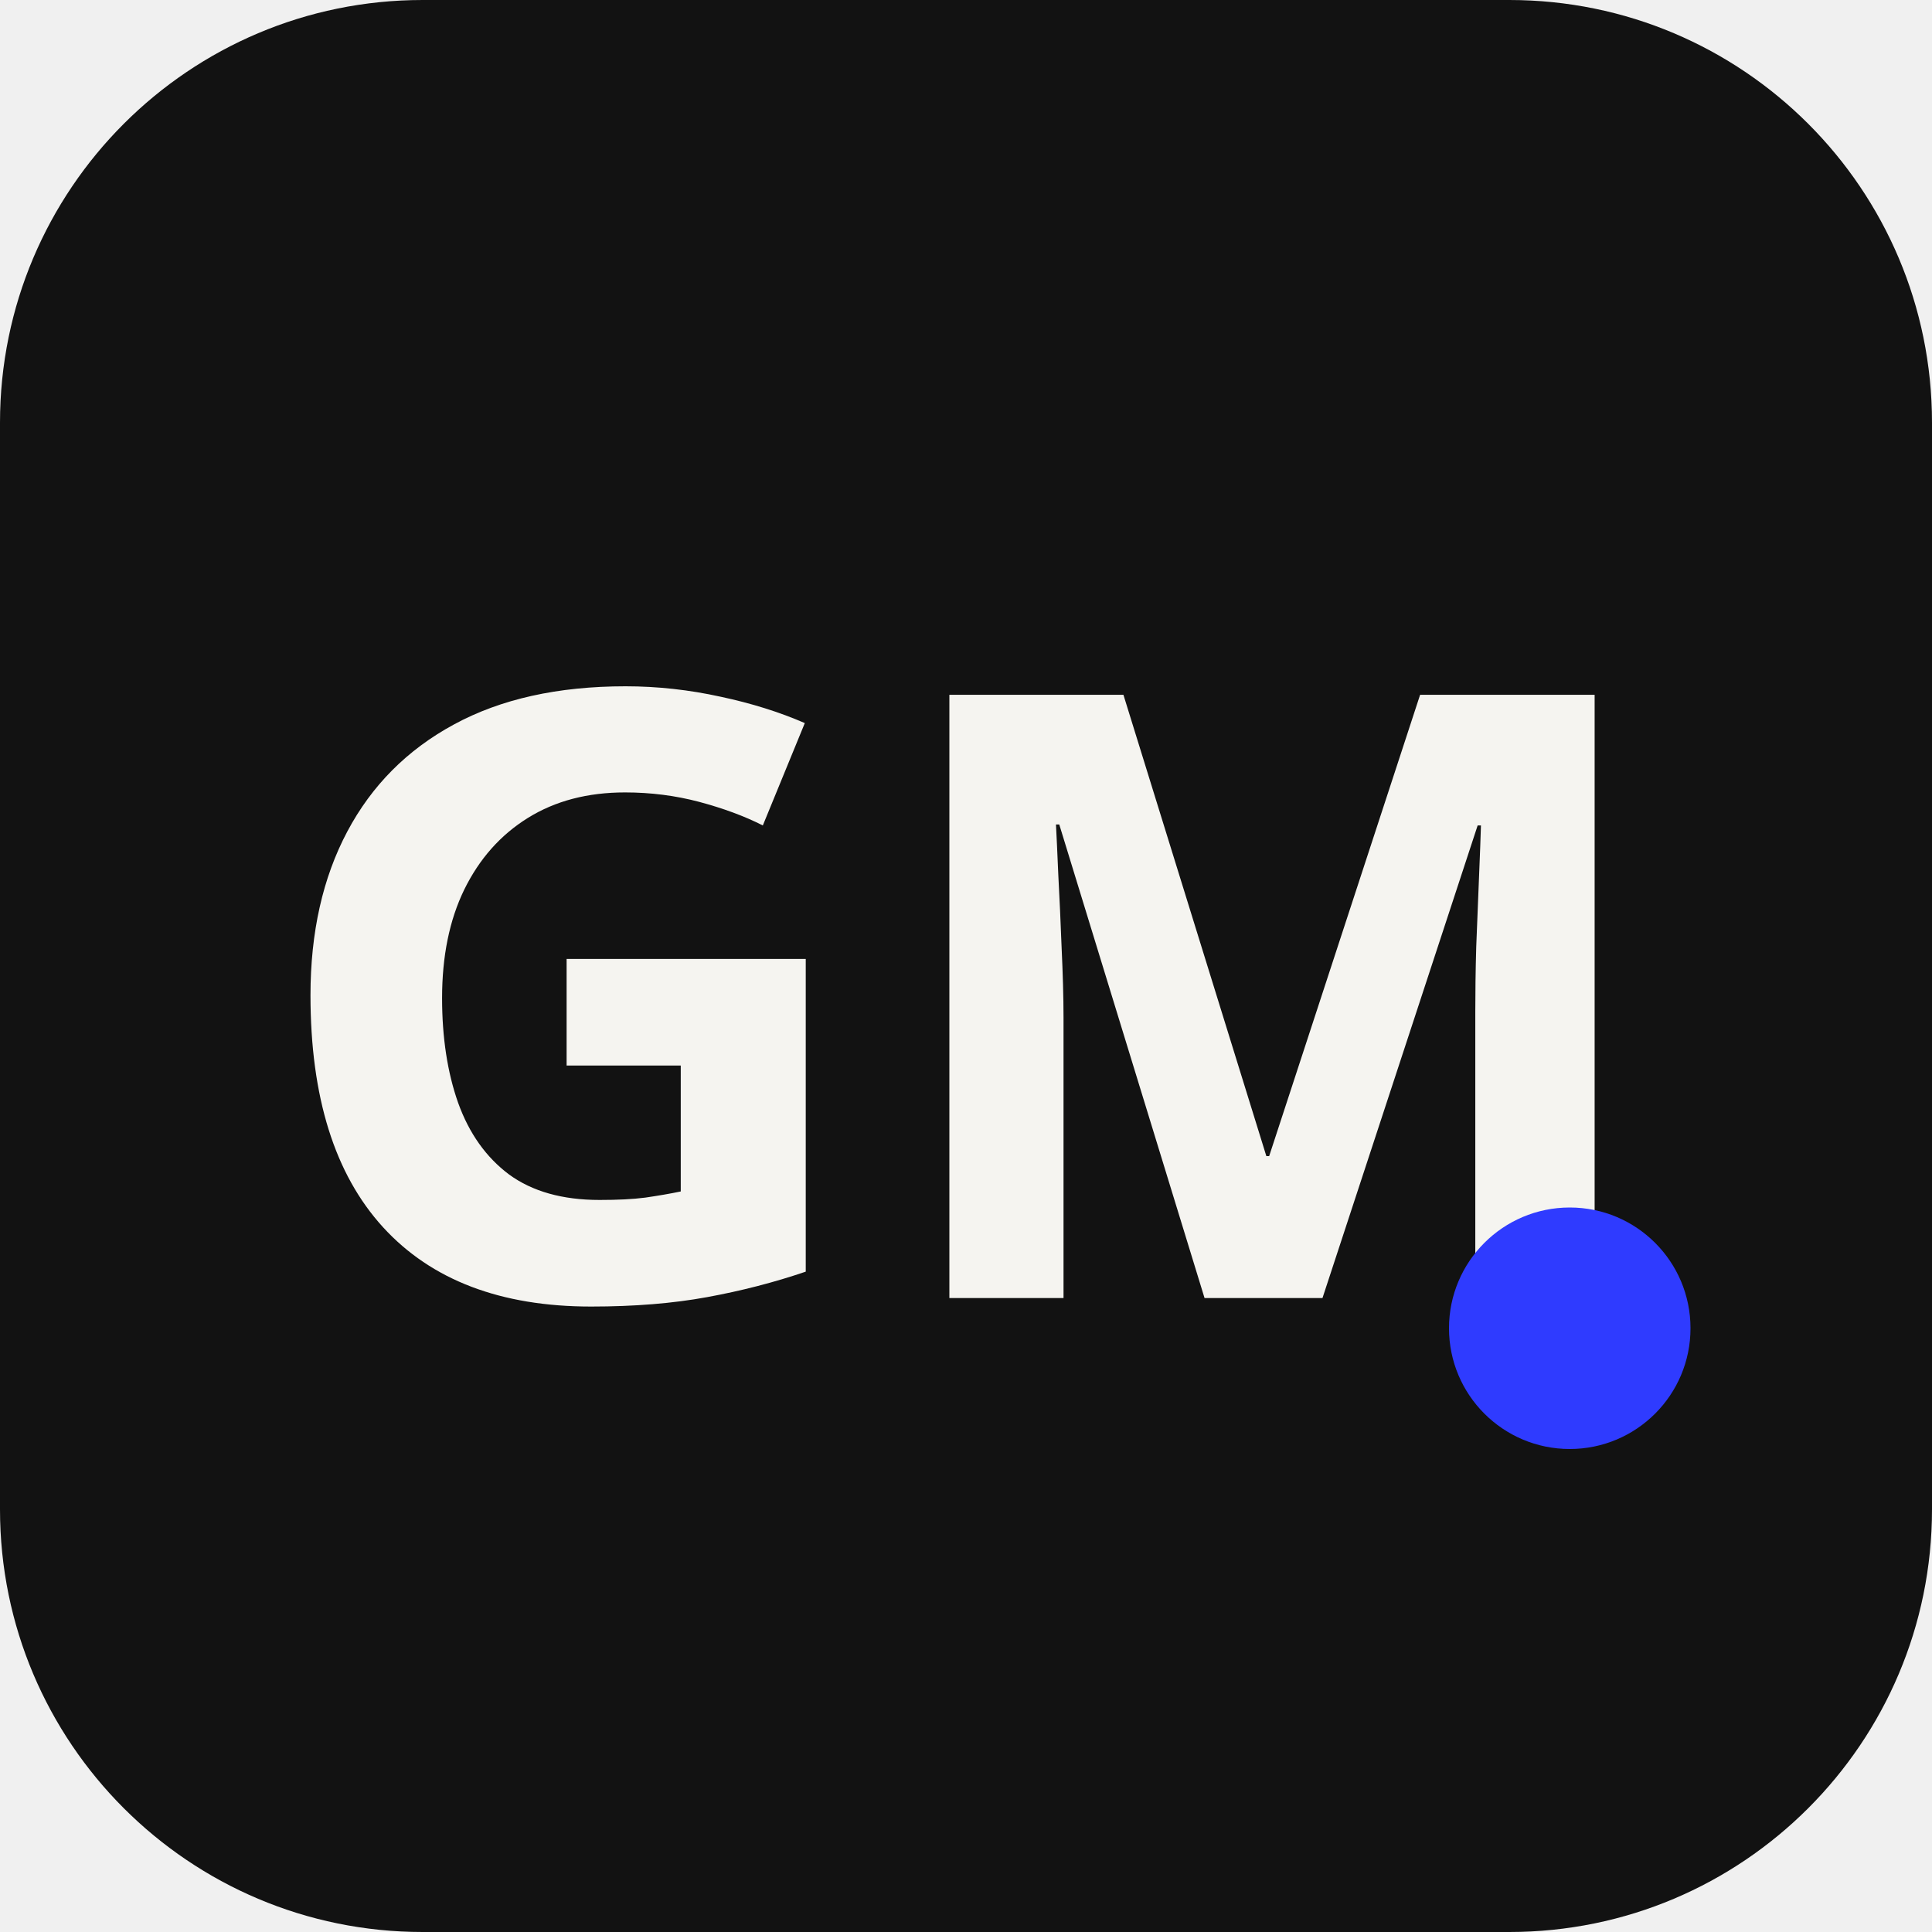
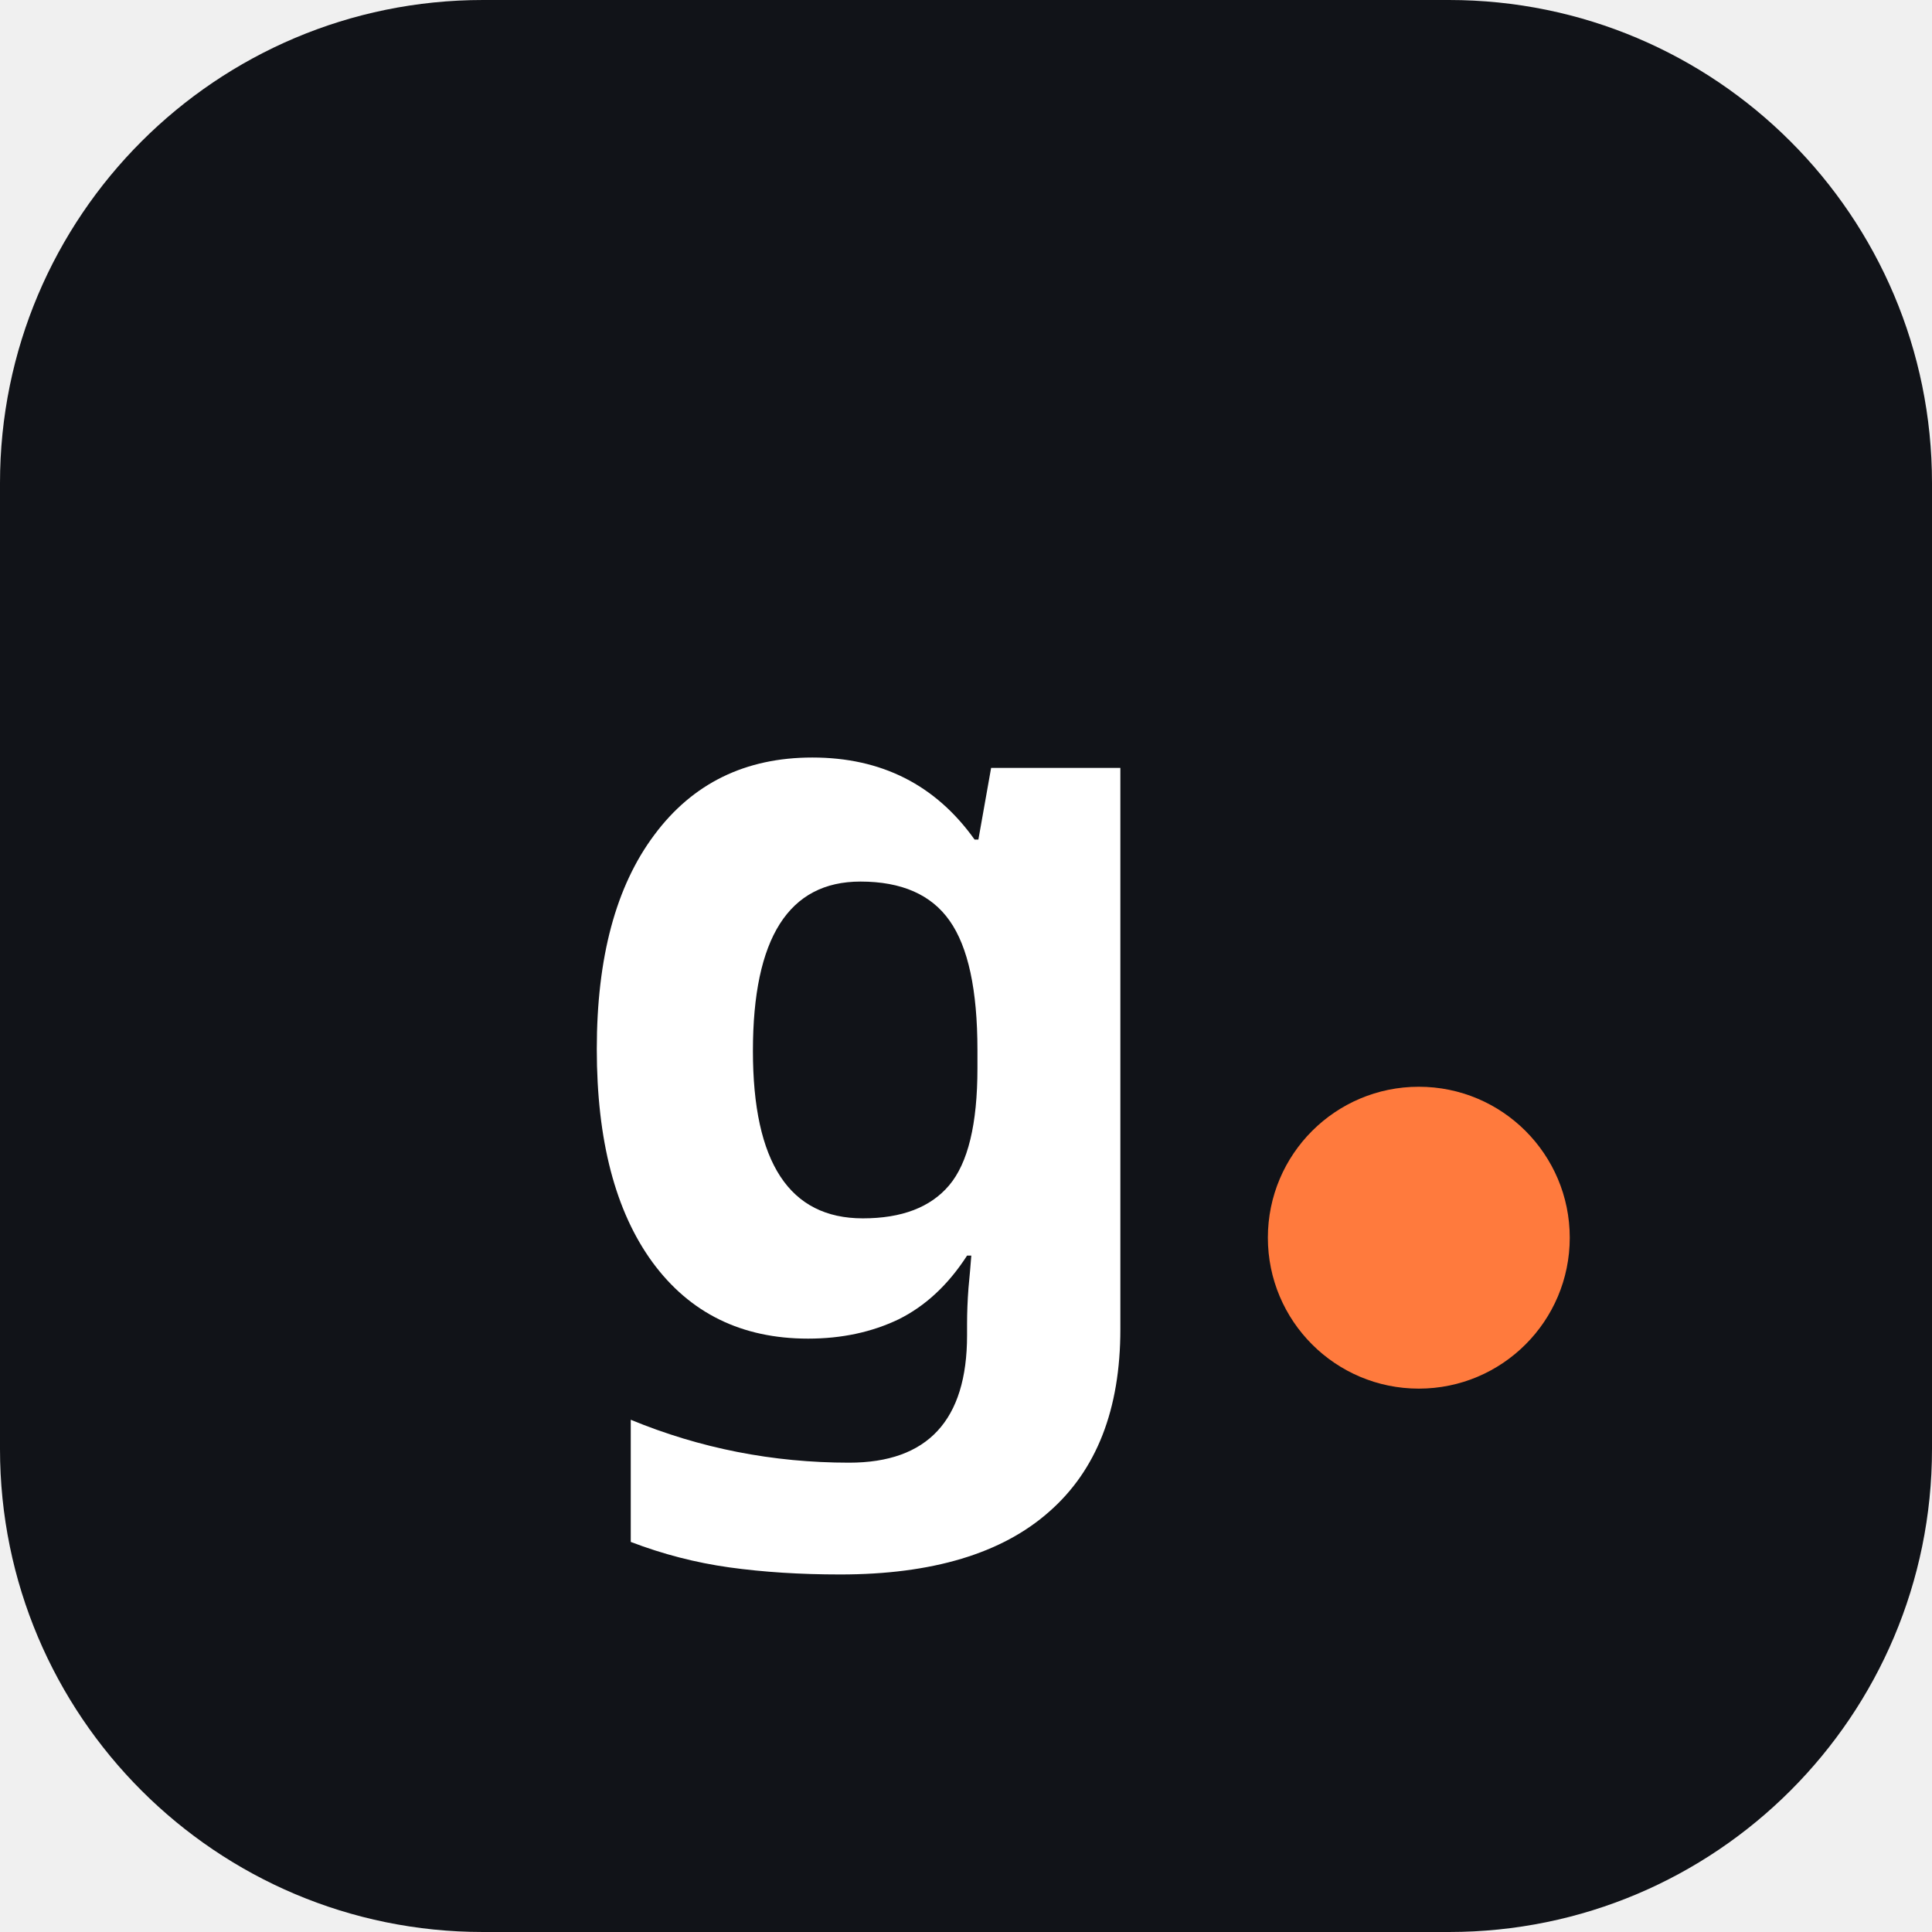
<svg xmlns="http://www.w3.org/2000/svg" viewBox="0 0 64 64">
-   <rect width="64" height="64" rx="14" fill="#121212" />
-   <text x="32" y="43" text-anchor="middle" font-family="system-ui, sans-serif" font-weight="700" font-size="28" fill="#F5F4F0">GM</text>
-   <circle cx="52" cy="44" r="4" fill="#2F3BFF" />
+   <rect width="64" height="64" rx="16" fill="#111318" />
+   <text x="29" y="44" text-anchor="middle" font-family="system-ui, sans-serif" font-weight="700" font-size="34" fill="#FFFFFF">g</text>
+   <circle cx="47" cy="41" r="5" fill="#FF7A3D" />
</svg>
